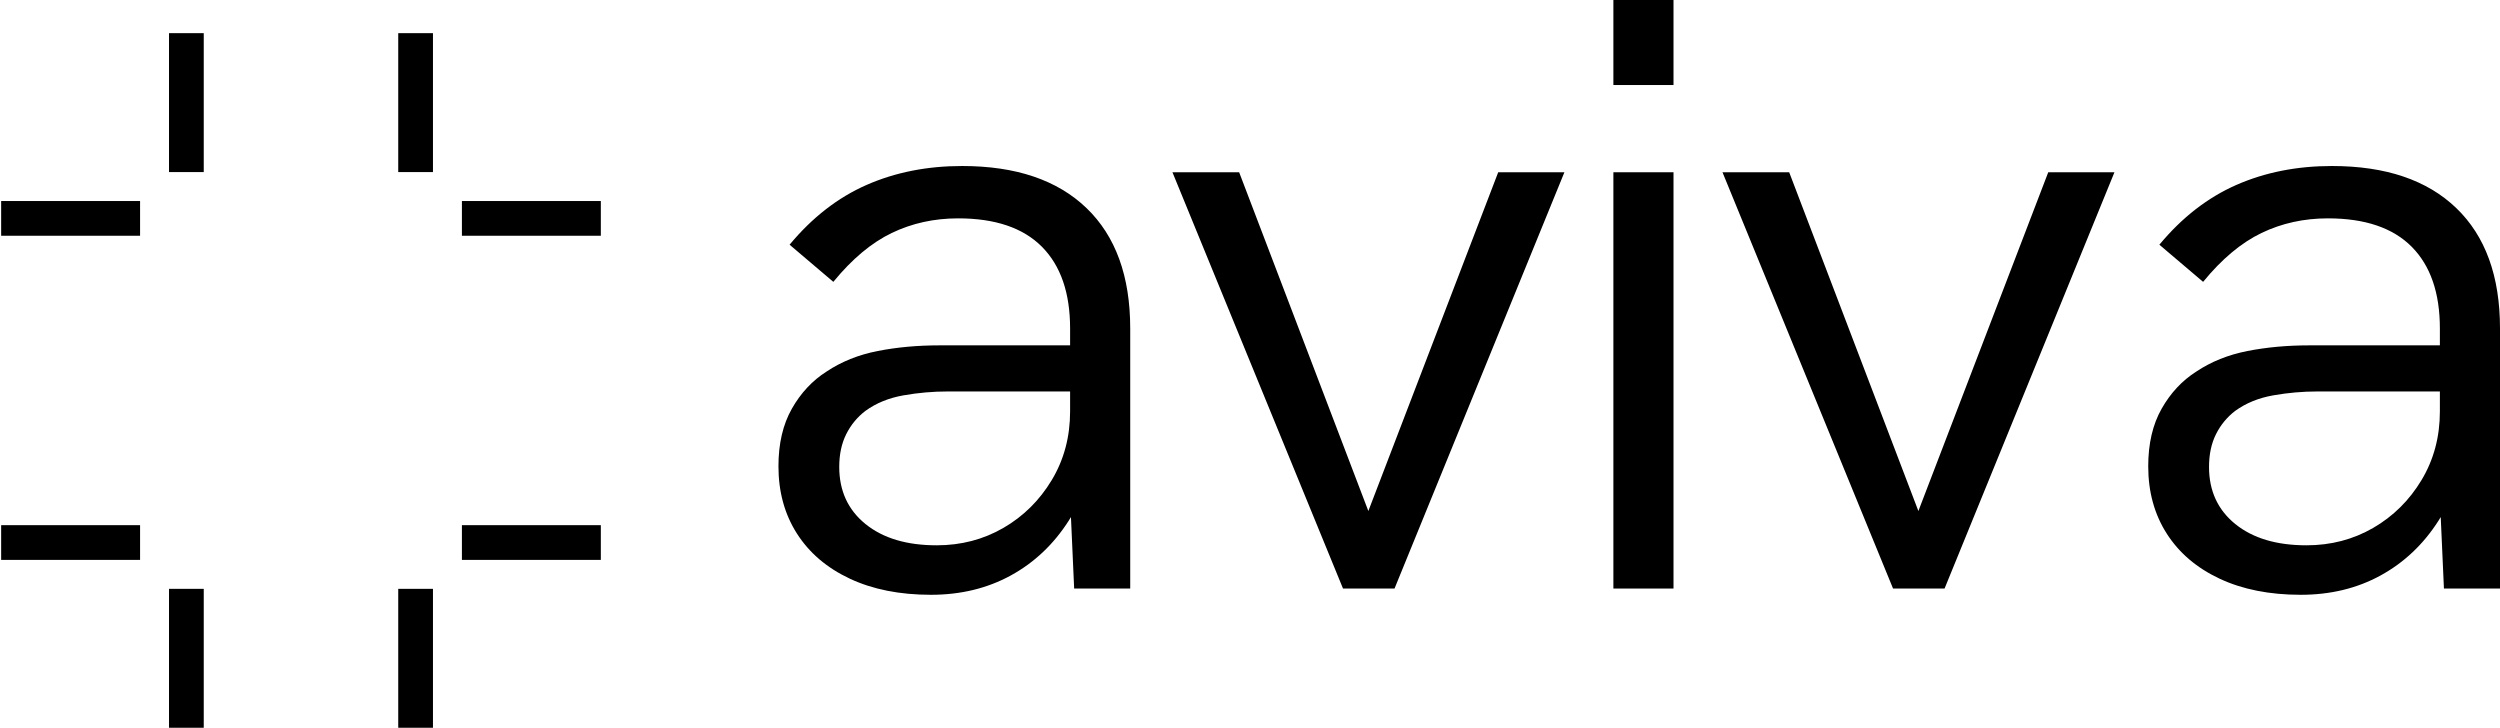
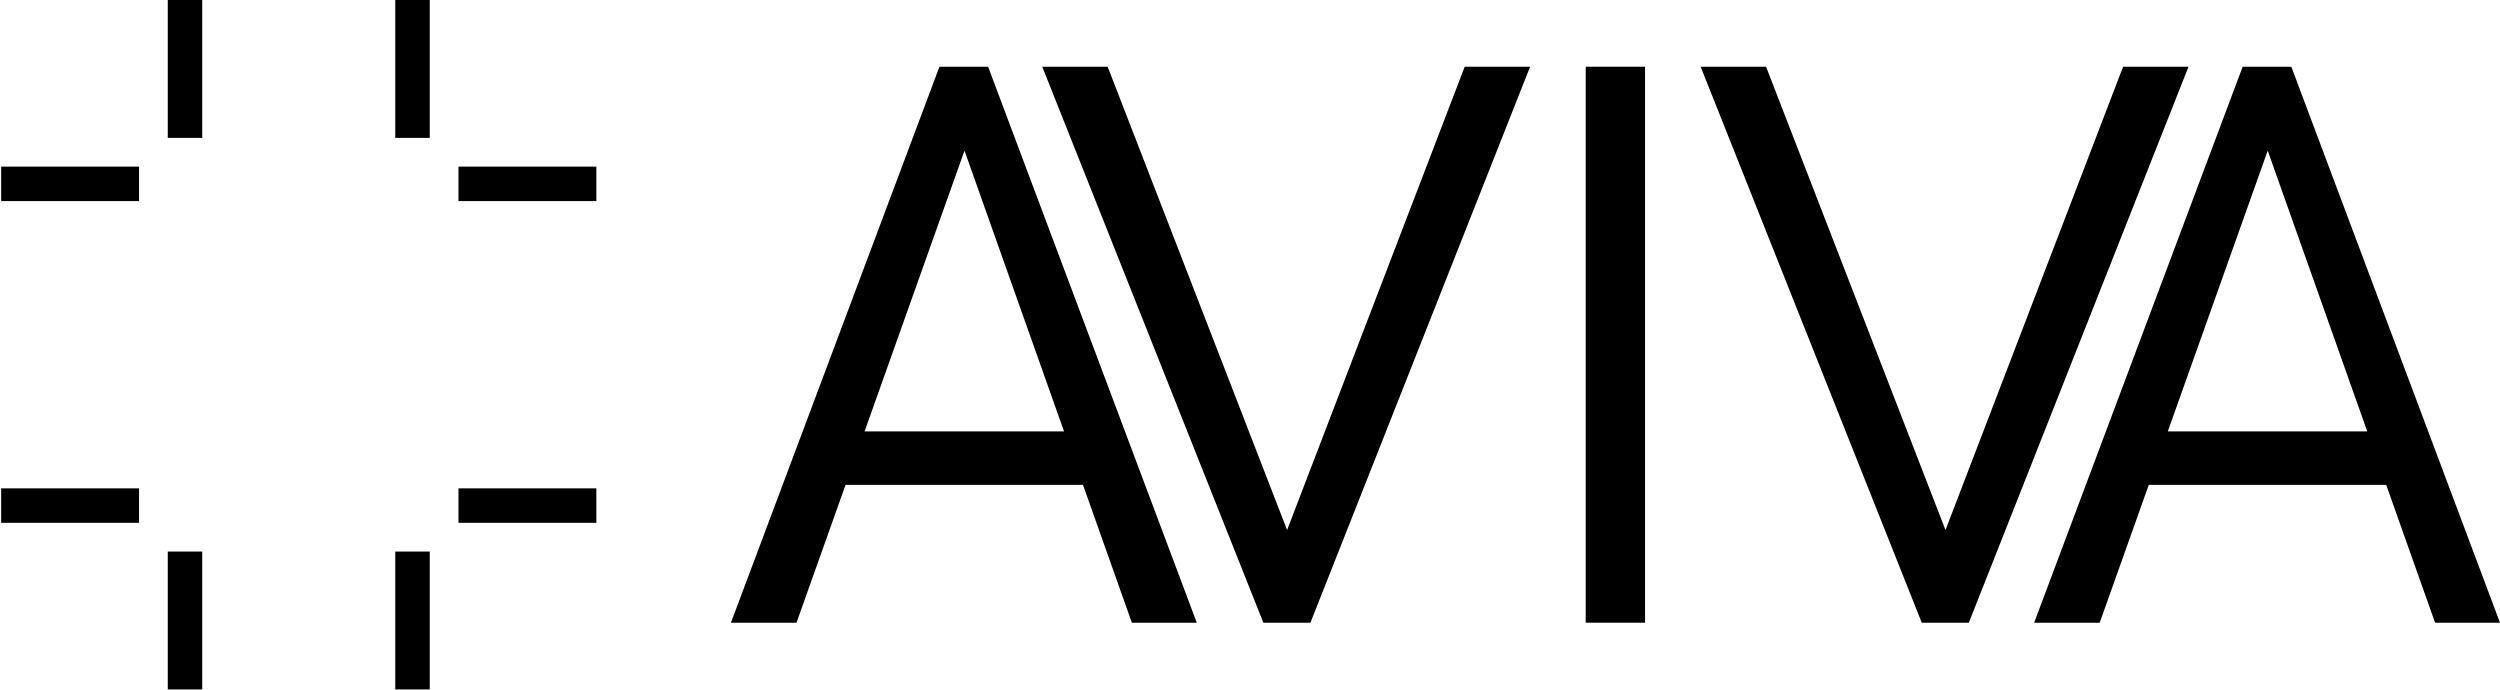
- <svg xmlns="http://www.w3.org/2000/svg" viewBox="0 -697 2960.7 861.73" role="img" aria-label="aviva">
-   <g transform="translate(0 -657.73) scale(27.42)">
+ <svg xmlns="http://www.w3.org/2000/svg" viewBox="0 -780.64 3134.07 864.28" role="img" aria-label="AVIVA">
+   <g transform="translate(0 -780.64) scale(28.81)">
    <path d="M6.05 8H0.05 M8.05 6V0 M6.05 22H0.05 M8.05 24V30 M19.95 8H25.95 M17.95 6V0 M19.95 22H25.95 M17.95 24V30" fill="none" stroke="currentColor" stroke-width="1.5" stroke-linecap="butt" />
  </g>
-   <g transform="translate(921.9 0)">
+   <g transform="translate(916.32 0)">
    <g fill="currentColor">
-       <path id="wm-a1" d="M350.2 0 345.4 -107V-308Q345.4 -371.2 312 -404.8Q278.6 -438.4 212.8 -438.4Q170.2 -438.4 134.2 -421.1Q98.2 -403.8 65 -363.2L13.2 -407.2Q53.4 -455.6 104.4 -478Q155.4 -500.4 217.6 -500.4Q313 -500.4 364.8 -450.6Q416.6 -400.8 416.6 -308V0ZM180.6 7.4Q125.2 7.4 84.5 -11.7Q43.8 -30.8 21.9 -65.1Q0 -99.4 0 -144.8Q0 -185 15.9 -213Q31.8 -241 57 -257Q83.4 -274.6 117.5 -281.3Q151.6 -288 190.4 -288H352.6V-233.4H200.4Q174.2 -233.4 148.1 -228.8Q122 -224.2 103 -210.4Q88.6 -199.4 80.3 -182.9Q72 -166.4 72 -144Q72 -101.6 103.1 -76.4Q134.2 -51.2 187.4 -51.2Q230.8 -51.2 266.4 -71.8Q302 -92.4 323.7 -128.5Q345.4 -164.6 345.4 -209.8L375.6 -177.4Q370.6 -122.4 343.8 -80.4Q317 -38.4 275.2 -15.5Q233.4 7.4 180.6 7.4Z" />
-       <path id="wm-v1" d="M668.6 0 466.6 -493H545.6L698.6 -91.8L852.4 -493H930.8L729.6 0Z" />
-       <path id="wm-i" d="M988.8 0V-493H1060V0Z" />
-       <rect id="wm-i-dot" x="988.8" y="-697" width="71.2" height="100.69" />
-       <path id="wm-v2" d="M1320 0 1118 -493H1197L1350 -91.8L1503.8 -493H1582.2L1381 0Z" />
-       <path id="wm-a2" d="M1972.4 0 1967.6 -107V-308Q1967.6 -371.2 1934.2 -404.8Q1900.8 -438.4 1835 -438.4Q1792.4 -438.4 1756.4 -421.1Q1720.4 -403.8 1687.2 -363.2L1635.4 -407.2Q1675.6 -455.6 1726.6 -478Q1777.6 -500.4 1839.8 -500.4Q1935.2 -500.4 1987 -450.6Q2038.8 -400.8 2038.8 -308V0ZM1802.8 7.4Q1747.4 7.4 1706.7 -11.7Q1666 -30.8 1644.1 -65.1Q1622.2 -99.4 1622.2 -144.8Q1622.2 -185 1638.1 -213Q1654 -241 1679.2 -257Q1705.6 -274.6 1739.7 -281.3Q1773.8 -288 1812.6 -288H1974.8V-233.4H1822.6Q1796.4 -233.4 1770.3 -228.8Q1744.2 -224.2 1725.2 -210.4Q1710.8 -199.4 1702.5 -182.9Q1694.2 -166.4 1694.2 -144Q1694.2 -101.6 1725.3 -76.4Q1756.4 -51.2 1809.6 -51.2Q1853 -51.2 1888.6 -71.8Q1924.2 -92.4 1945.9 -128.5Q1967.6 -164.6 1967.6 -209.8L1997.8 -177.4Q1992.8 -122.4 1966 -80.4Q1939.2 -38.4 1897.4 -15.5Q1855.6 7.4 1802.8 7.4Z" />
+       <path id="wm-a1" d="M0 0 261.4 -697H322.4L584 0H502.6L292.8 -591.8L82.2 0ZM136 -172.8 159 -239.8H425L449.6 -172.8Z" />
+       <path id="wm-v1" d="M667.47 0 390.27 -697H472.27L707.27 -90.2H687.27L919.87 -697H1001.87L726.47 0Z" />
+       <path id="wm-i" d="M1071.57 0V-697H1145.97V0Z" />
+       <path id="wm-v2" d="M1492.86 0 1215.66 -697H1297.66L1532.66 -90.2H1512.66L1745.26 -697H1827.26L1551.86 0Z" />
+       <path id="wm-a2" d="M1633.75 0 1895.15 -697H1956.14L2217.74 0H2136.35L1926.55 -591.8L1715.94 0ZM1769.74 -172.8 1792.74 -239.8H2058.75L2083.35 -172.8Z" />
    </g>
  </g>
</svg>
